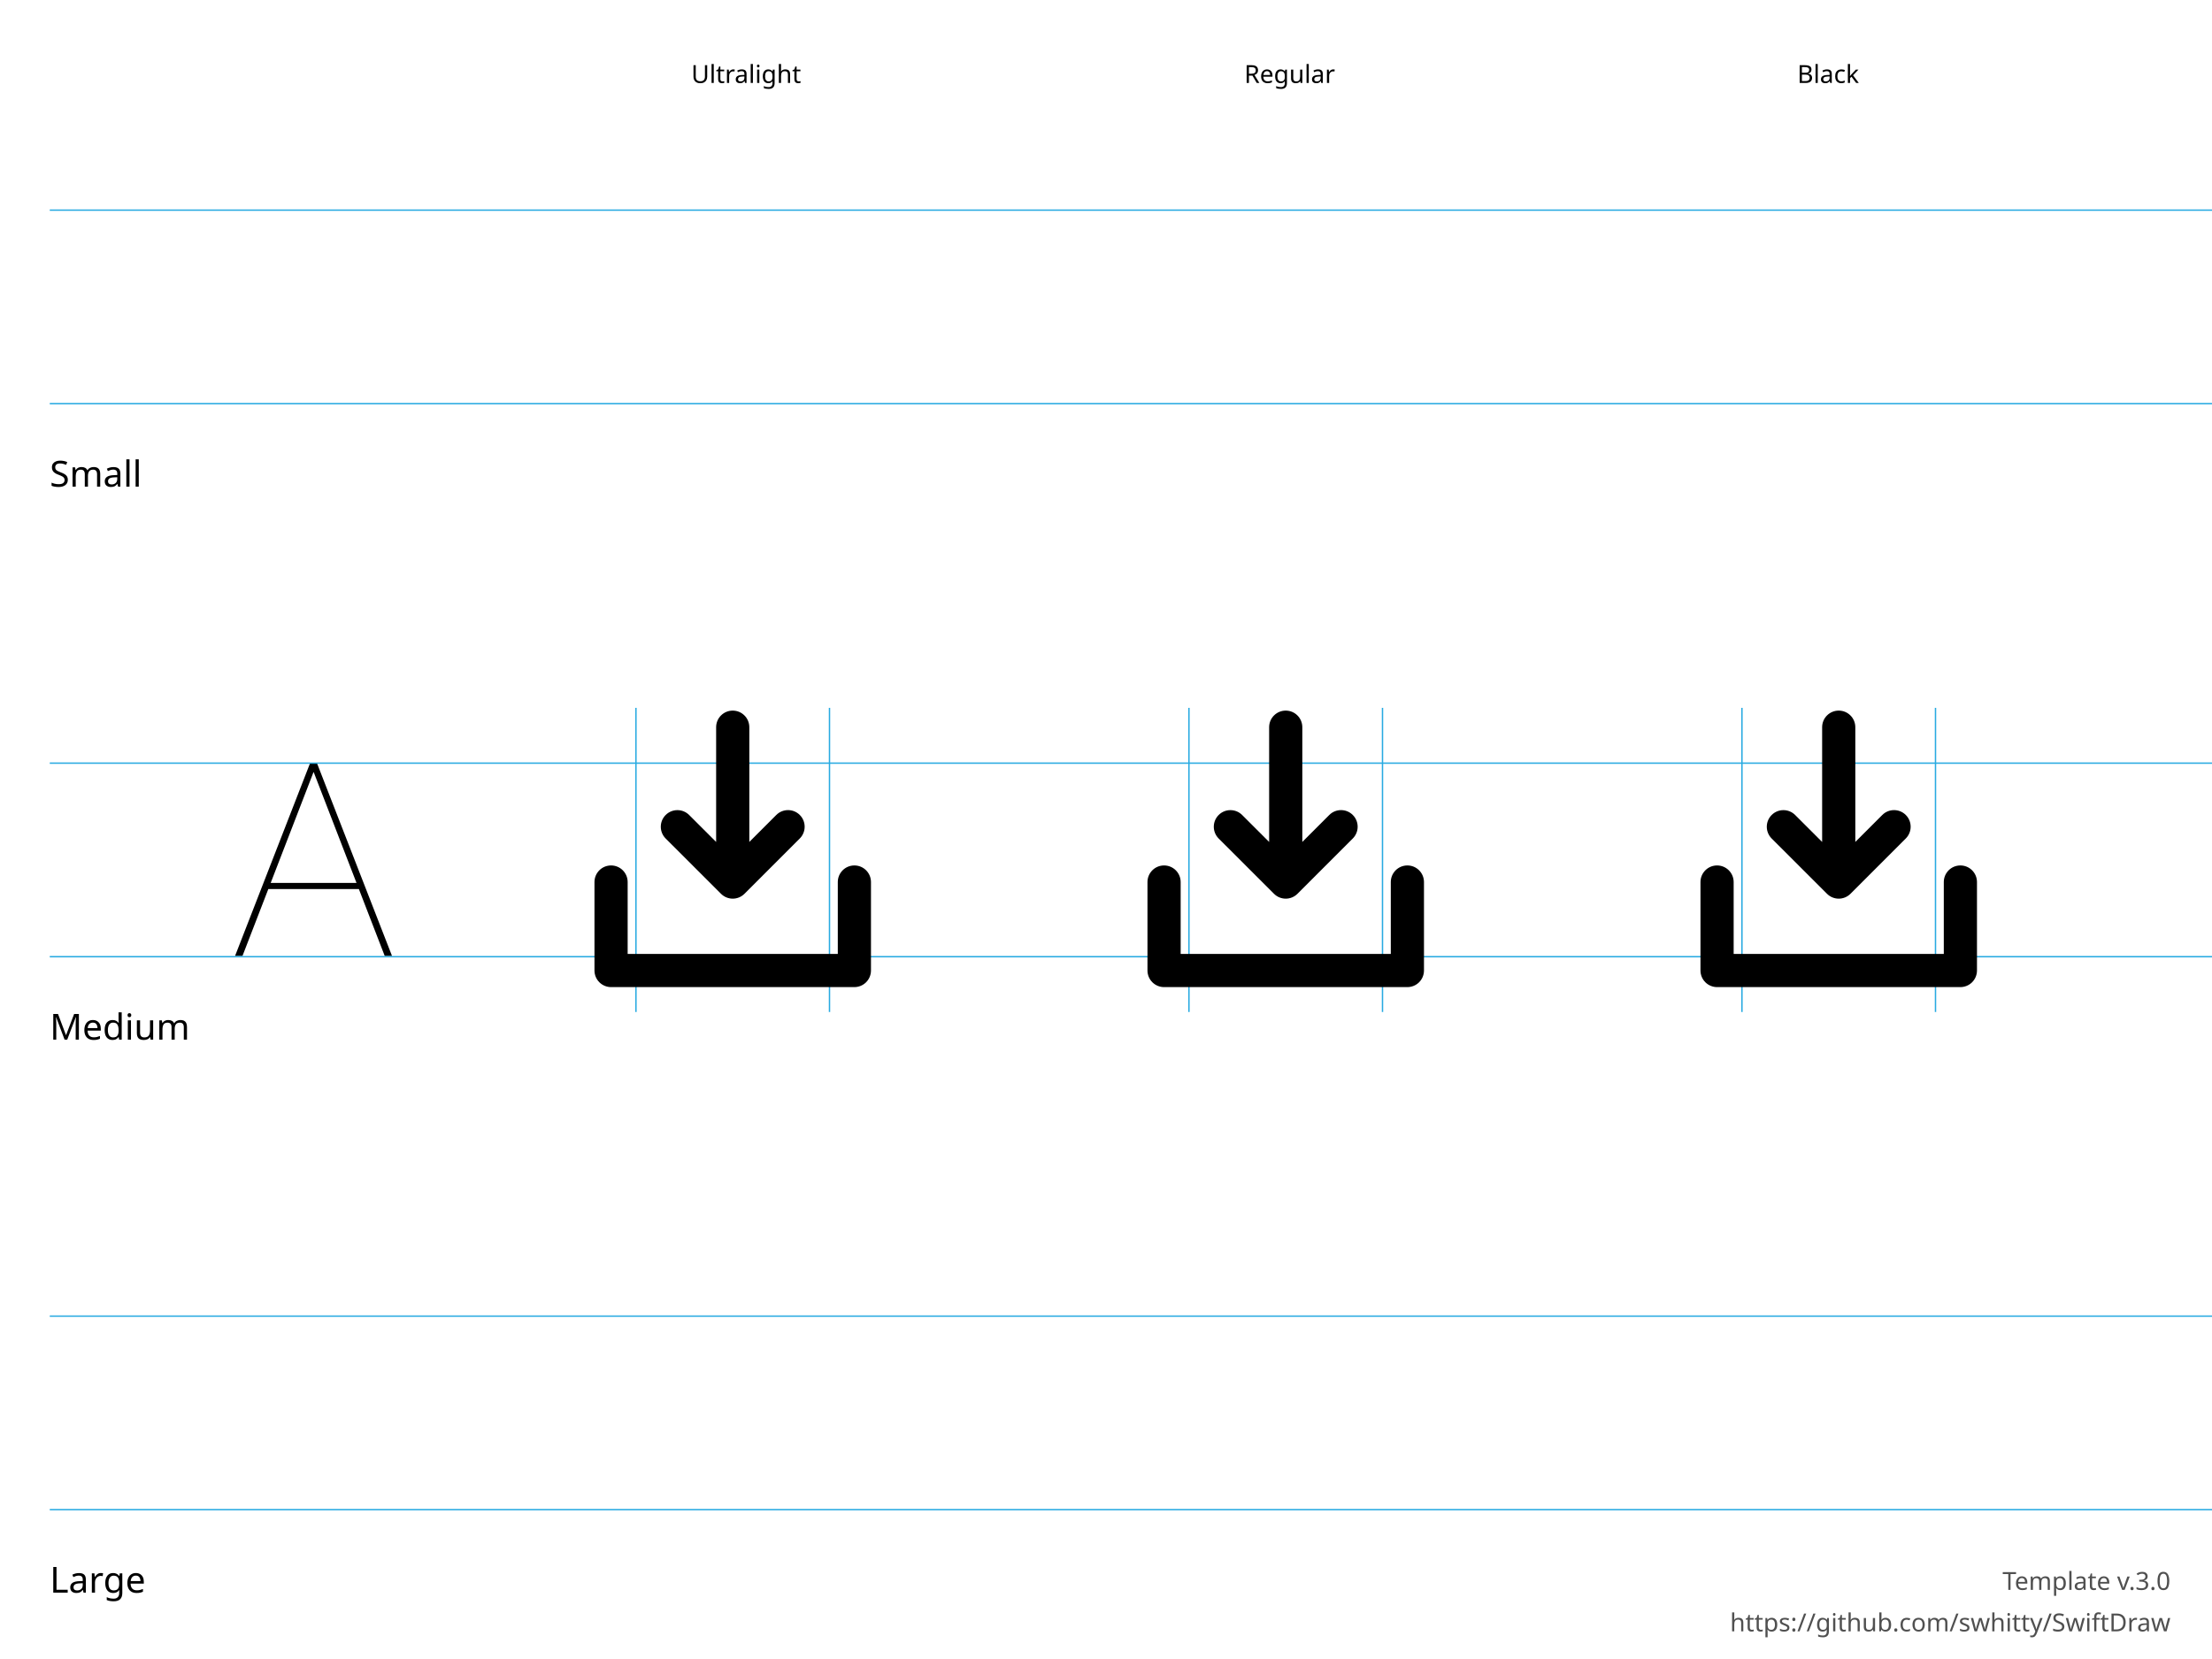
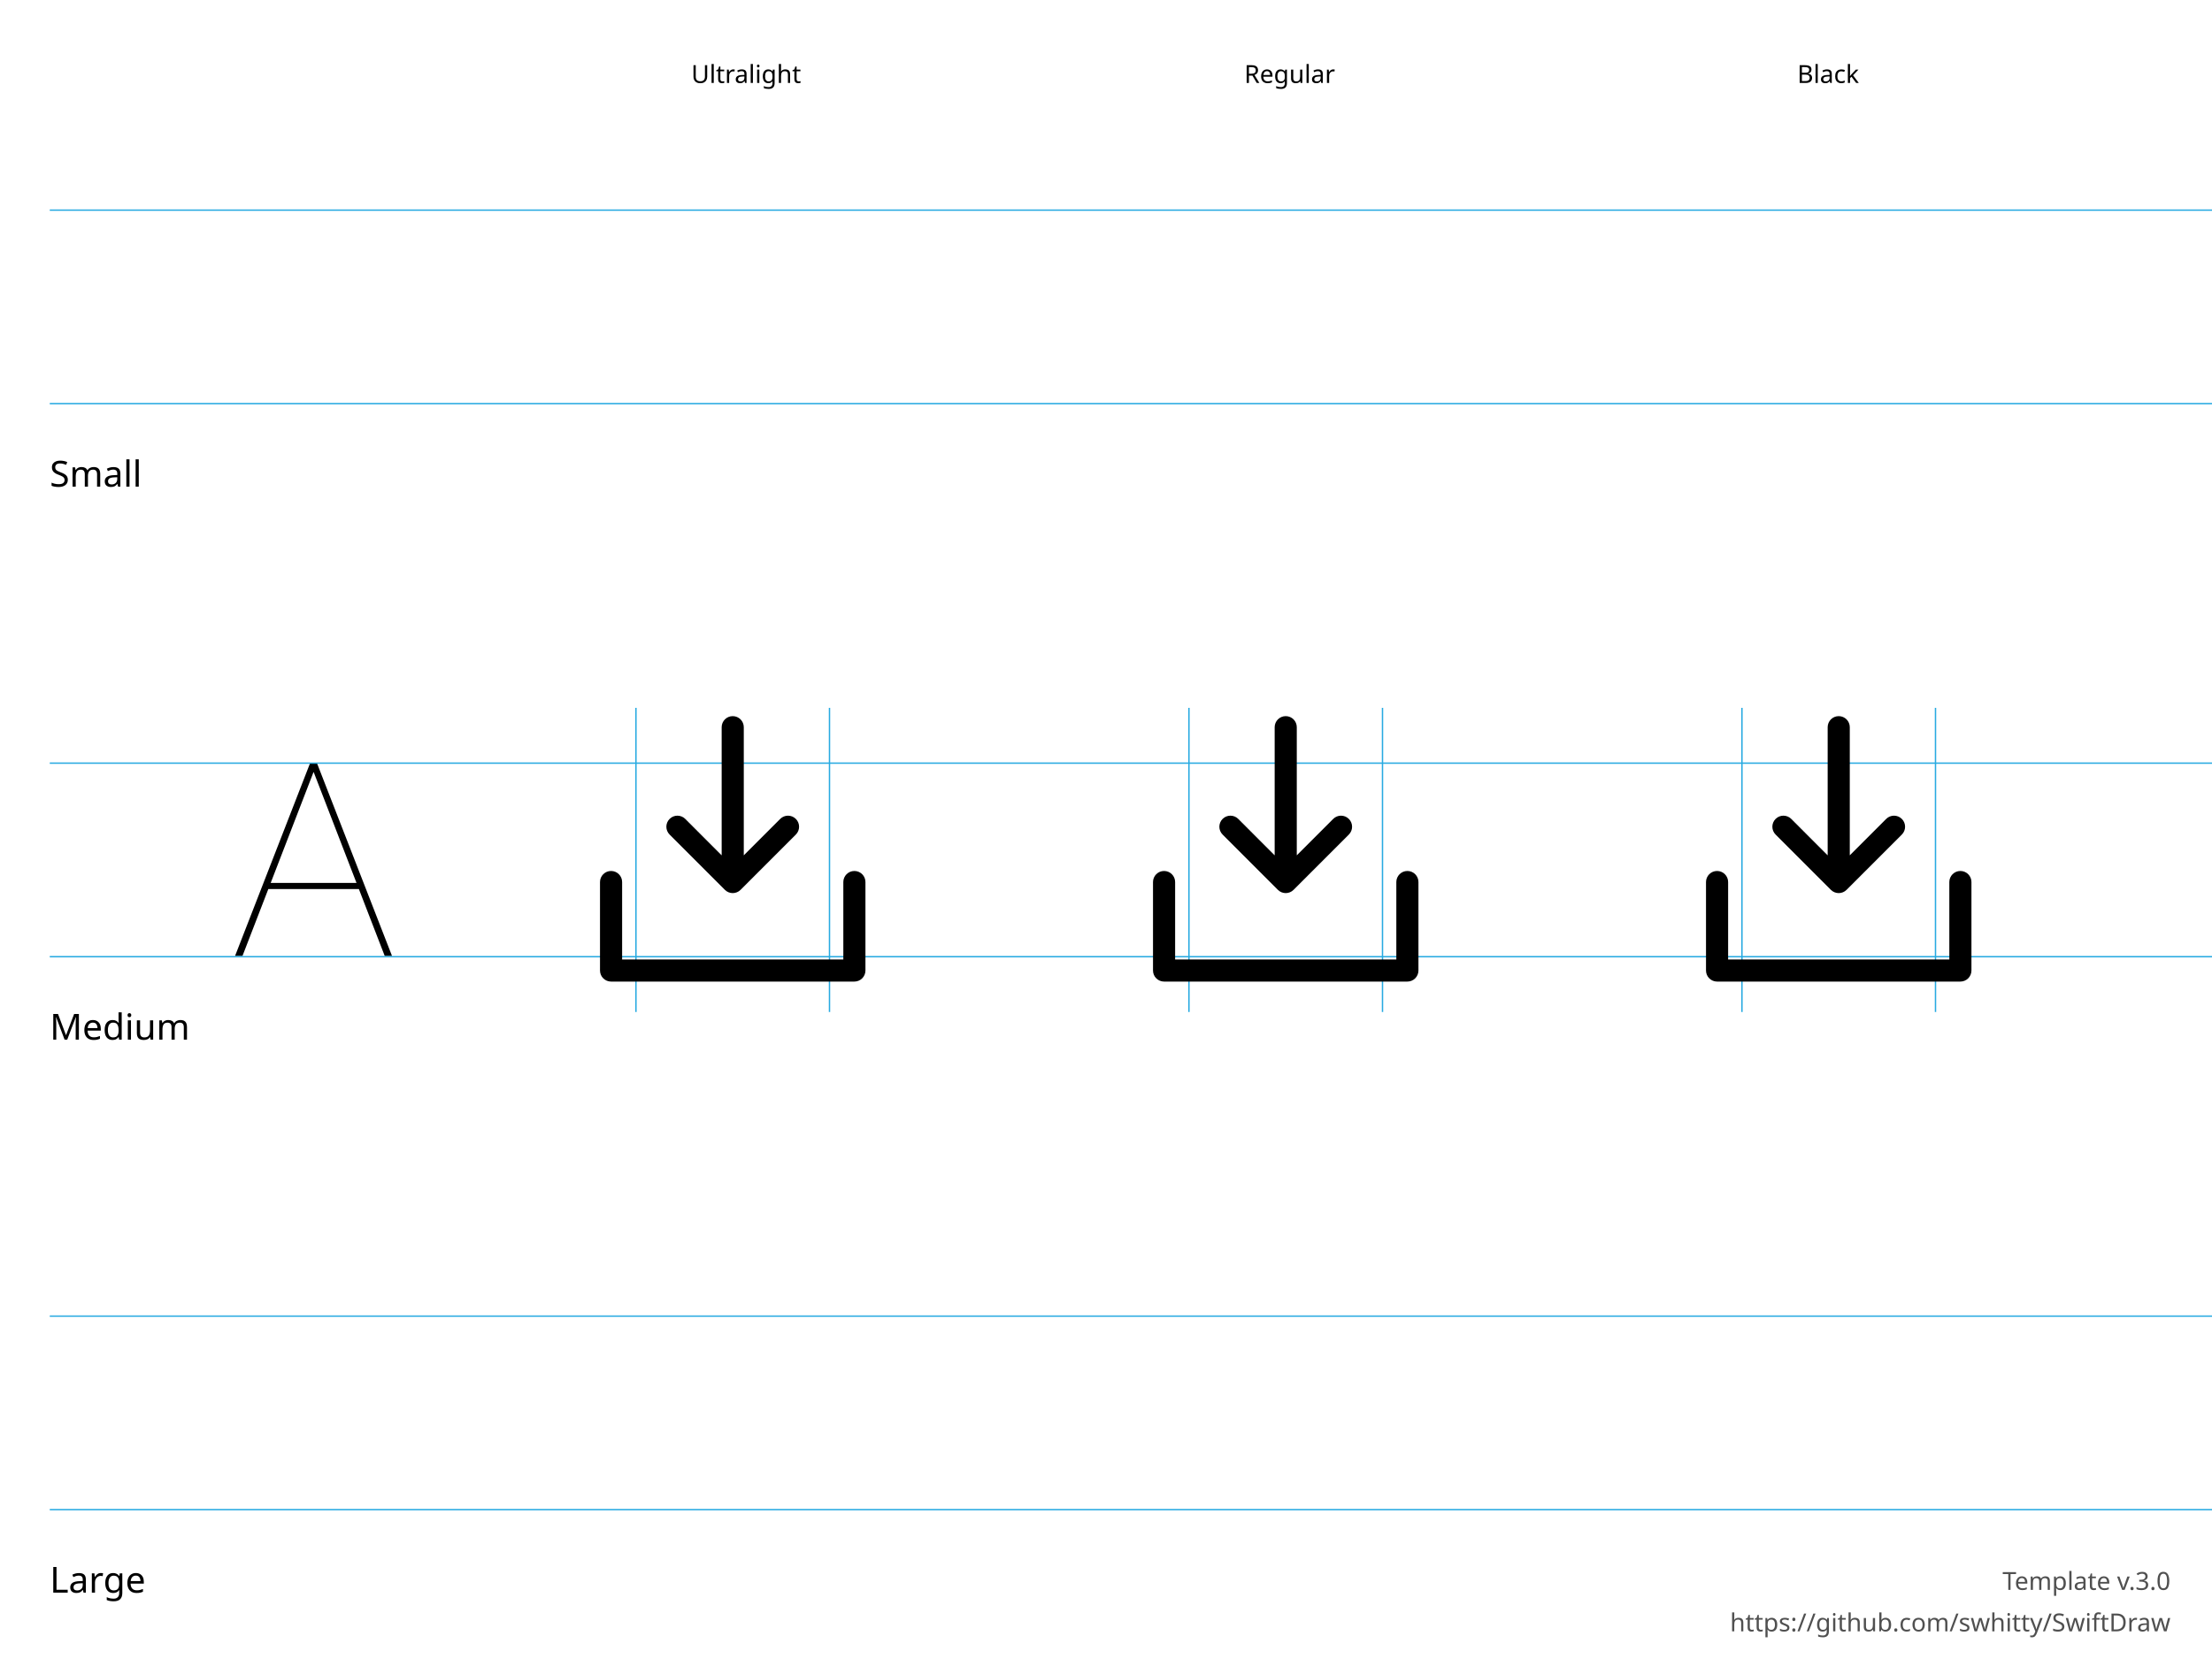
<svg xmlns="http://www.w3.org/2000/svg" height="600" width="800">
  <g id="Notes" font-family="LucidaGrande, 'Lucida Grande', sans-serif" font-size="13">
    <rect fill="white" height="600.0" width="800.0" x="0.0" y="0.0" />
    <g font-size="13">
      <text x="18.0" y="176.0">Small</text>
      <text x="18.0" y="376.0">Medium</text>
      <text x="18.0" y="576.0">Large</text>
    </g>
    <g font-size="9">
      <text x="250.0" y="30.0">Ultralight</text>
      <text x="450.0" y="30.0">Regular</text>
      <text x="650.0" y="30.0">Black</text>
      <text id="template-version" fill="#505050" text-anchor="end" x="785.0" y="575.0">Template v.3.0</text>
      <a href="https://github.com/swhitty/SwiftDraw">
        <text fill="#505050" text-anchor="end" x="785.0" y="590.0">https://github.com/swhitty/SwiftDraw</text>
      </a>
    </g>
  </g>
  <g id="Guides" stroke="rgb(39, 170, 225)" stroke-width="0.5">
    <path id="Capline-S" d="M18,76 l800,0" />
    <path id="H-reference" d="M85,145.755 L87.685,145.755 L113.369,79.287 L114.052,79.287 L114.052,76 L112.148,76 L85,145.755 Z M95.693,121.536 L130.996,121.536 L130.263,119.313 L96.474,119.313 L95.693,121.536 Z M139.15,145.755 L141.787,145.755 L114.638,76 L113.466,76 L113.466,79.287 L139.15,145.755 Z" stroke="none" transform="translate(0,200)" />
    <path id="Baseline-S" d="M18,146 l800,0" />
    <path id="left-margin-Ultralight-M" d="M230,256 l0,110" />
    <path id="right-margin-Ultralight-M" d="M300,256 l0,110" />
    <path id="left-margin-Regular-M" d="M430,256 l0,110" />
    <path id="right-margin-Regular-M" d="M500,256 l0,110" />
    <path id="left-margin-Black-M" d="M630,256 l0,110" />
    <path id="right-margin-Black-M" d="M700,256 l0,110" />
    <path id="Capline-M" d="M18,276 l800,0" />
    <path id="Baseline-M" d="M18,346 l800,0" />
    <path id="Capline-L" d="M18,476 l800,0" />
    <path id="Baseline-L" d="M18,546 l800,0" />
  </g>
  <g id="Symbols">
    <g id="Ultralight-M" transform="translate(0,200)">
-       <path d="M315,119 L315,151 C315,152.591 314.368,154.117 313.243,155.243 C312.117,156.368 310.591,157 309,157 L221,157 C219.409,157 217.883,156.368 216.757,155.243 C215.632,154.117 215,152.591 215,151 L215,119 C215,115.686 217.686,113 221,113 C224.314,113 227,115.686 227,119 L227,145 L303,145 L303,119 C303,115.686 305.686,113 309,113 C312.314,113 315,115.686 315,119 Z M260.755,123.245 C261.881,124.375 263.41,125.01 265.005,125.01 C266.6,125.01 268.129,124.375 269.255,123.245 L289.255,103.245 C291.602,100.898 291.602,97.092 289.255,94.745 C286.908,92.398 283.102,92.398 280.755,94.745 L271,104.5 L271,63 C271,59.686 268.314,57 265,57 C261.686,57 259,59.686 259,63 L259,104.5 L249.245,94.755 C246.898,92.408 243.092,92.408 240.745,94.755 C238.398,97.102 238.398,100.908 240.745,103.255 Z" />
+       <path d="M313,119 L313,151 C313,152.061 312.579,153.078 311.828,153.828 C311.078,154.579 310.061,155 309,155 L221,155 C219.939,155 218.922,154.579 218.172,153.828 C217.421,153.078 217,152.061 217,151 L217,119 C217,116.791 218.791,115 221,115 C223.209,115 225,116.791 225,119 L225,147 L305,147 L305,119 C305,116.791 306.791,115 309,115 C311.209,115 313,116.791 313,119 Z M262.17,121.83 C262.92,122.581 263.938,123.003 265,123.003 C266.062,123.003 267.08,122.581 267.83,121.83 L287.83,101.83 C289.392,100.267 289.391,97.734 287.829,96.171 C286.266,94.609 283.733,94.608 282.17,96.17 L269,109.345 L269,63 C269,60.791 267.209,59 265,59 C262.791,59 261,60.791 261,63 L261,109.345 L247.83,96.17 C246.267,94.608 243.734,94.608 242.171,96.171 C240.608,97.734 240.608,100.267 242.17,101.83 Z" />
    </g>
    <g id="Regular-M" transform="translate(0,200)">
-       <path d="M515,119 L515,151 C515,152.591 514.368,154.117 513.243,155.243 C512.117,156.368 510.591,157 509,157 L421,157 C419.409,157 417.883,156.368 416.757,155.243 C415.632,154.117 415,152.591 415,151 L415,119 C415,115.686 417.686,113 421,113 C424.314,113 427,115.686 427,119 L427,145 L503,145 L503,119 C503,115.686 505.686,113 509,113 C512.314,113 515,115.686 515,119 Z M460.755,123.245 C461.881,124.375 463.41,125.01 465.005,125.01 C466.6,125.01 468.129,124.375 469.255,123.245 L489.255,103.245 C491.602,100.898 491.602,97.092 489.255,94.745 C486.908,92.398 483.102,92.398 480.755,94.745 L471,104.5 L471,63 C471,59.686 468.314,57 465,57 C461.686,57 459,59.686 459,63 L459,104.5 L449.245,94.755 C446.898,92.408 443.092,92.408 440.745,94.755 C438.398,97.102 438.398,100.908 440.745,103.255 Z" />
+       <path d="M513,119 L513,151 C513,152.061 512.579,153.078 511.828,153.828 C511.078,154.579 510.061,155 509,155 L421,155 C419.939,155 418.922,154.579 418.172,153.828 C417.421,153.078 417,152.061 417,151 L417,119 C417,116.791 418.791,115 421,115 C423.209,115 425,116.791 425,119 L425,147 L505,147 L505,119 C505,116.791 506.791,115 509,115 C511.209,115 513,116.791 513,119 Z M462.17,121.83 C462.92,122.581 463.938,123.003 465,123.003 C466.062,123.003 467.08,122.581 467.83,121.83 L487.83,101.83 C489.392,100.267 489.391,97.734 487.829,96.171 C486.266,94.609 483.733,94.608 482.17,96.17 L469,109.345 L469,63 C469,60.791 467.209,59 465,59 C462.791,59 461,60.791 461,63 L461,109.345 L447.83,96.17 C446.267,94.608 443.734,94.608 442.171,96.171 C440.608,97.734 440.608,100.267 442.17,101.83 Z" />
    </g>
    <g id="Black-M" transform="translate(0,200)">
-       <path d="M715,119 L715,151 C715,152.591 714.368,154.117 713.243,155.243 C712.117,156.368 710.591,157 709,157 L621,157 C619.409,157 617.883,156.368 616.757,155.243 C615.632,154.117 615,152.591 615,151 L615,119 C615,115.686 617.686,113 621,113 C624.314,113 627,115.686 627,119 L627,145 L703,145 L703,119 C703,115.686 705.686,113 709,113 C712.314,113 715,115.686 715,119 Z M660.755,123.245 C661.881,124.375 663.41,125.01 665.005,125.01 C666.6,125.01 668.129,124.375 669.255,123.245 L689.255,103.245 C691.602,100.898 691.602,97.092 689.255,94.745 C686.908,92.398 683.102,92.398 680.755,94.745 L671,104.5 L671,63 C671,59.686 668.314,57 665,57 C661.686,57 659,59.686 659,63 L659,104.5 L649.245,94.755 C646.898,92.408 643.092,92.408 640.745,94.755 C638.398,97.102 638.398,100.908 640.745,103.255 Z" />
+       <path d="M713,119 L713,151 C713,152.061 712.579,153.078 711.828,153.828 C711.078,154.579 710.061,155 709,155 L621,155 C619.939,155 618.922,154.579 618.172,153.828 C617.421,153.078 617,152.061 617,151 L617,119 C617,116.791 618.791,115 621,115 C623.209,115 625,116.791 625,119 L625,147 L705,147 L705,119 C705,116.791 706.791,115 709,115 C711.209,115 713,116.791 713,119 Z M662.17,121.83 C662.92,122.581 663.938,123.003 665,123.003 C666.062,123.003 667.08,122.581 667.83,121.83 L687.83,101.83 C689.392,100.267 689.391,97.734 687.829,96.171 C686.266,94.609 683.733,94.608 682.17,96.17 L669,109.345 L669,63 C669,60.791 667.209,59 665,59 C662.791,59 661,60.791 661,63 L661,109.345 L647.83,96.17 C646.267,94.608 643.734,94.608 642.171,96.171 C640.608,97.734 640.608,100.267 642.17,101.83 Z" />
    </g>
  </g>
</svg>
